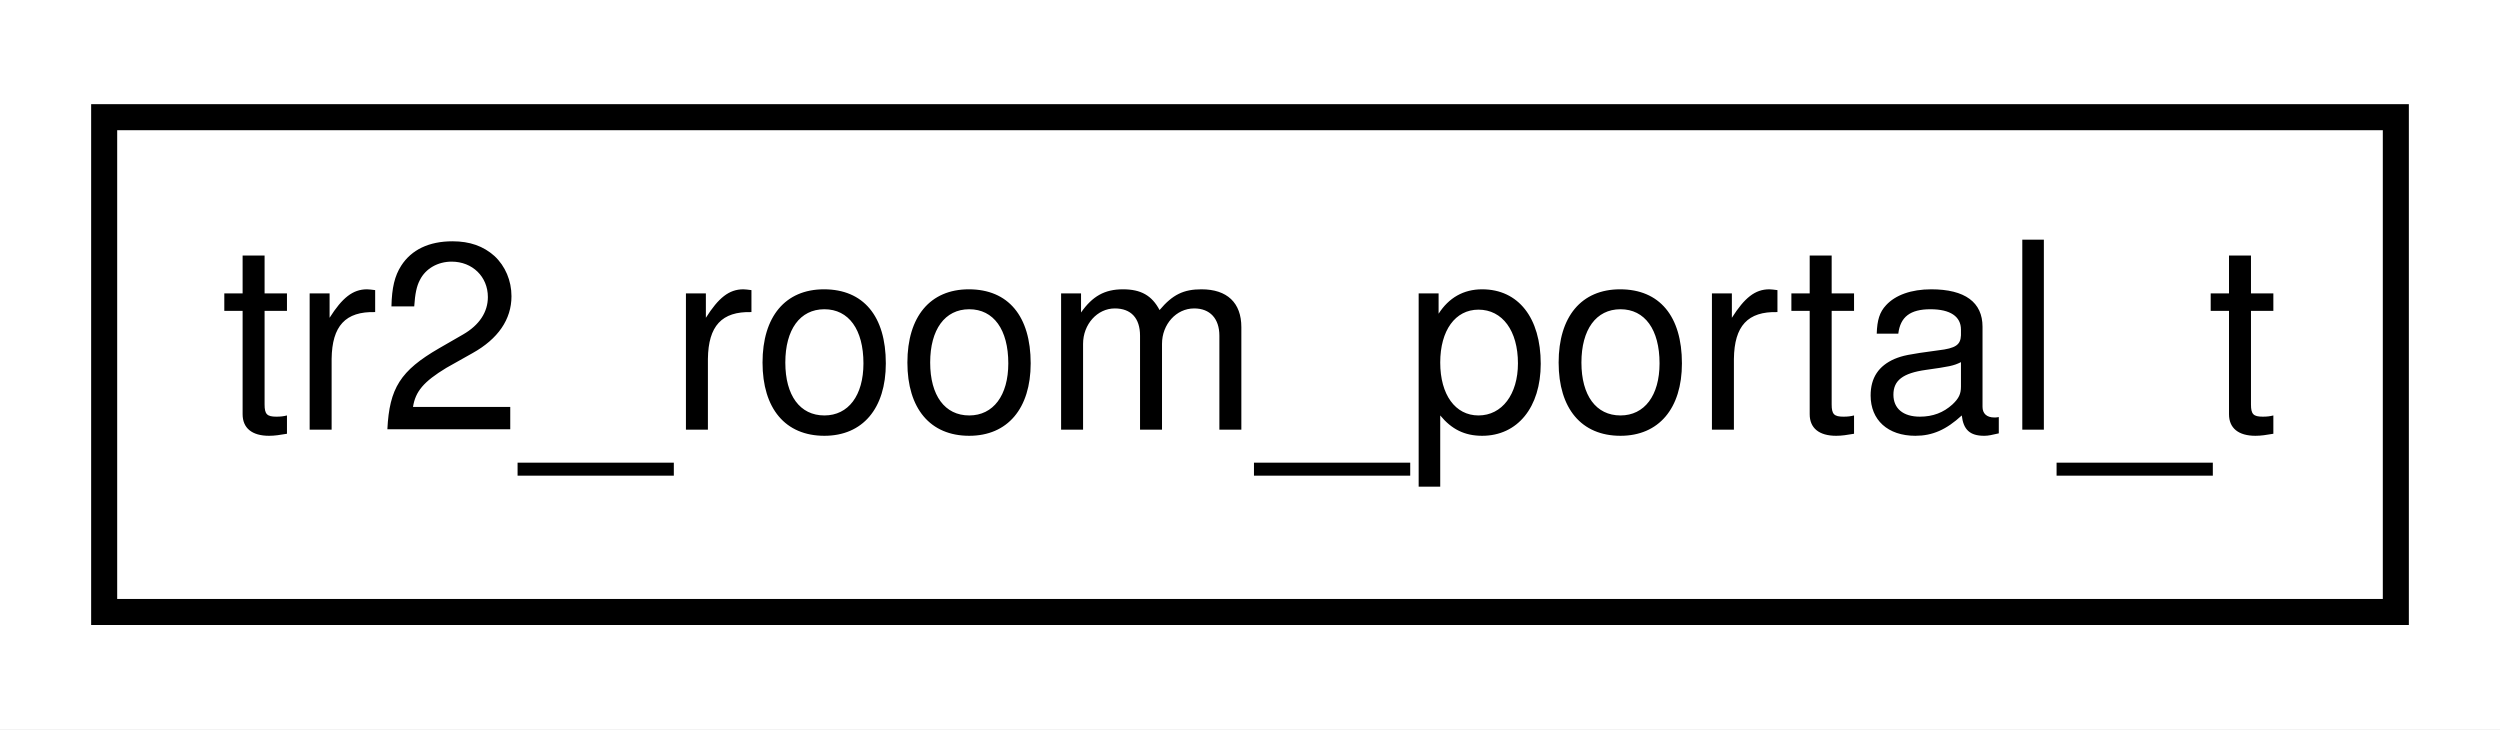
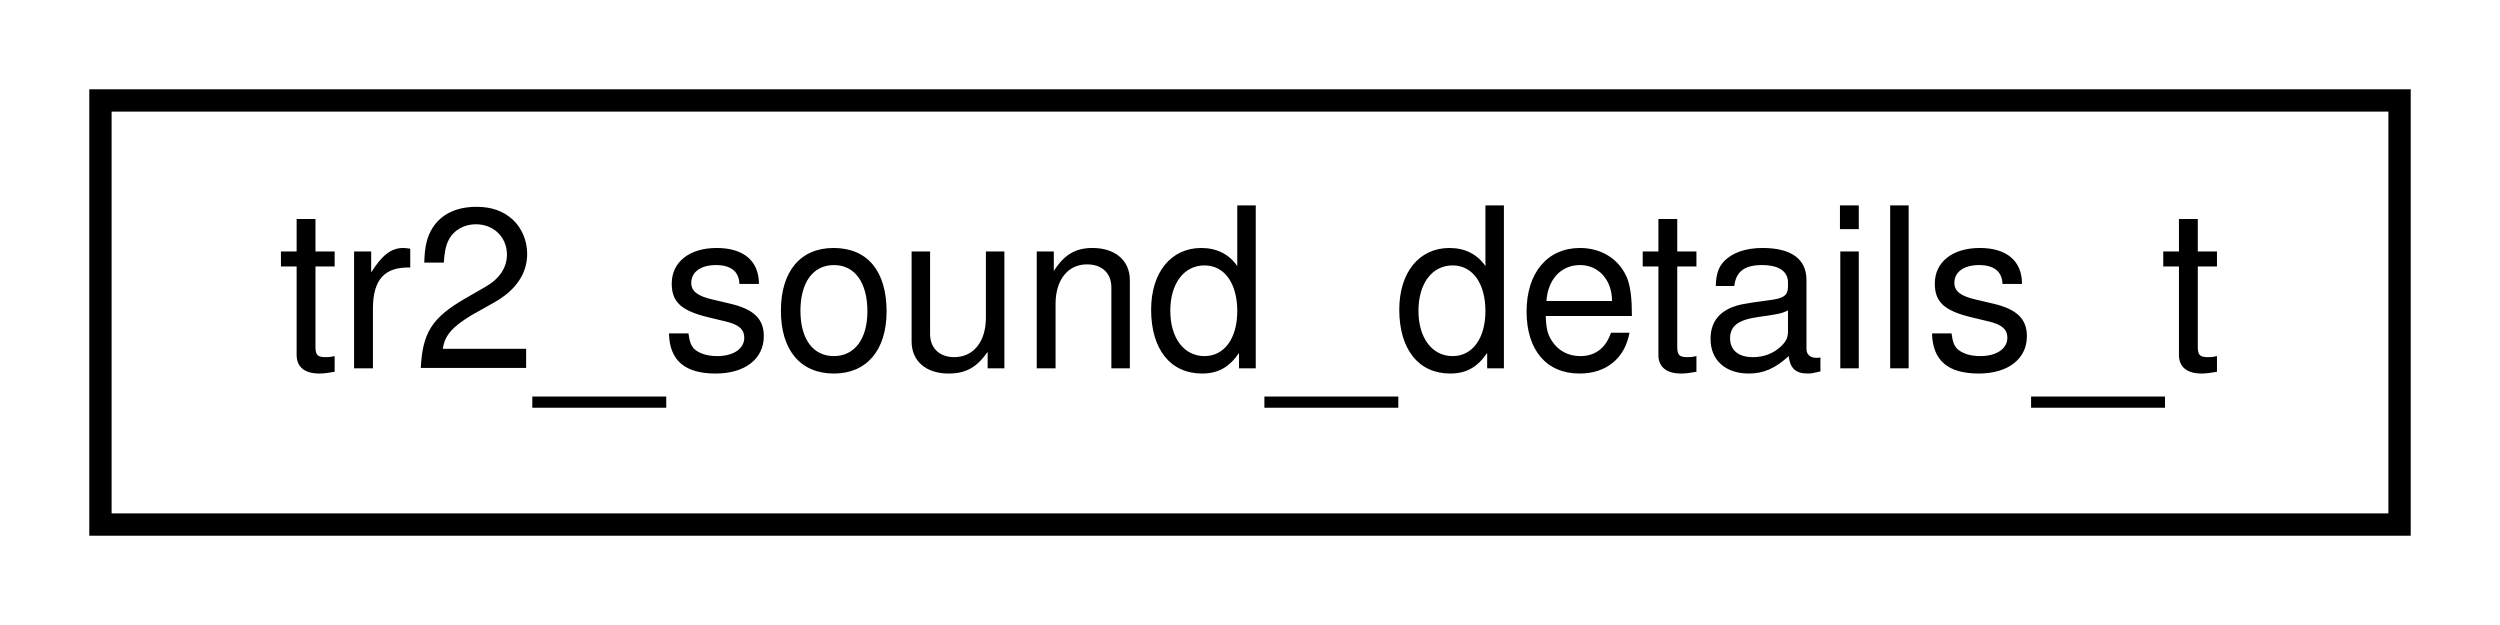
- <svg xmlns="http://www.w3.org/2000/svg" xmlns:xlink="http://www.w3.org/1999/xlink" width="96pt" height="28pt" viewBox="0.00 0.00 96.00 28.00">
+ <svg xmlns="http://www.w3.org/2000/svg" xmlns:xlink="http://www.w3.org/1999/xlink" width="112pt" height="28pt" viewBox="0.00 0.00 112.00 28.00">
  <g id="graph0" class="graph" transform="scale(1 1) rotate(0) translate(4 24)">
-     <polygon fill="white" stroke="none" points="-4,4 -4,-24 92,-24 92,4 -4,4" />
+     <polygon fill="white" stroke="none" points="-4,4 -4,-24 108,-24 108,4 -4,4" />
    <g id="node1" class="node">
      <g id="a_node1">
-         <a xlink:href="_tomb_raider_8h.html#structtr2__room__portal__t" target="_top" xlink:title="Portal structure. ">
-           <polygon fill="white" stroke="black" points="0,-0.5 0,-19.5 88,-19.5 88,-0.5 0,-0.5" />
-           <text text-anchor="middle" x="44" y="-7.5" font-family="Helvetica,sans-Serif" font-size="10.00">tr2_room_portal_t</text>
+         <a xlink:href="_tomb_raider_data_8h.html#structtr2__sound__details__t" target="_top" xlink:title="Sound sample structure. ">
+           <polygon fill="white" stroke="black" points="0.5,-0.5 0.5,-19.5 103.5,-19.5 103.5,-0.5 0.5,-0.5" />
+           <text text-anchor="middle" x="52" y="-7.5" font-family="Helvetica,sans-Serif" font-size="10.00">tr2_sound_details_t</text>
        </a>
      </g>
    </g>
  </g>
</svg>
